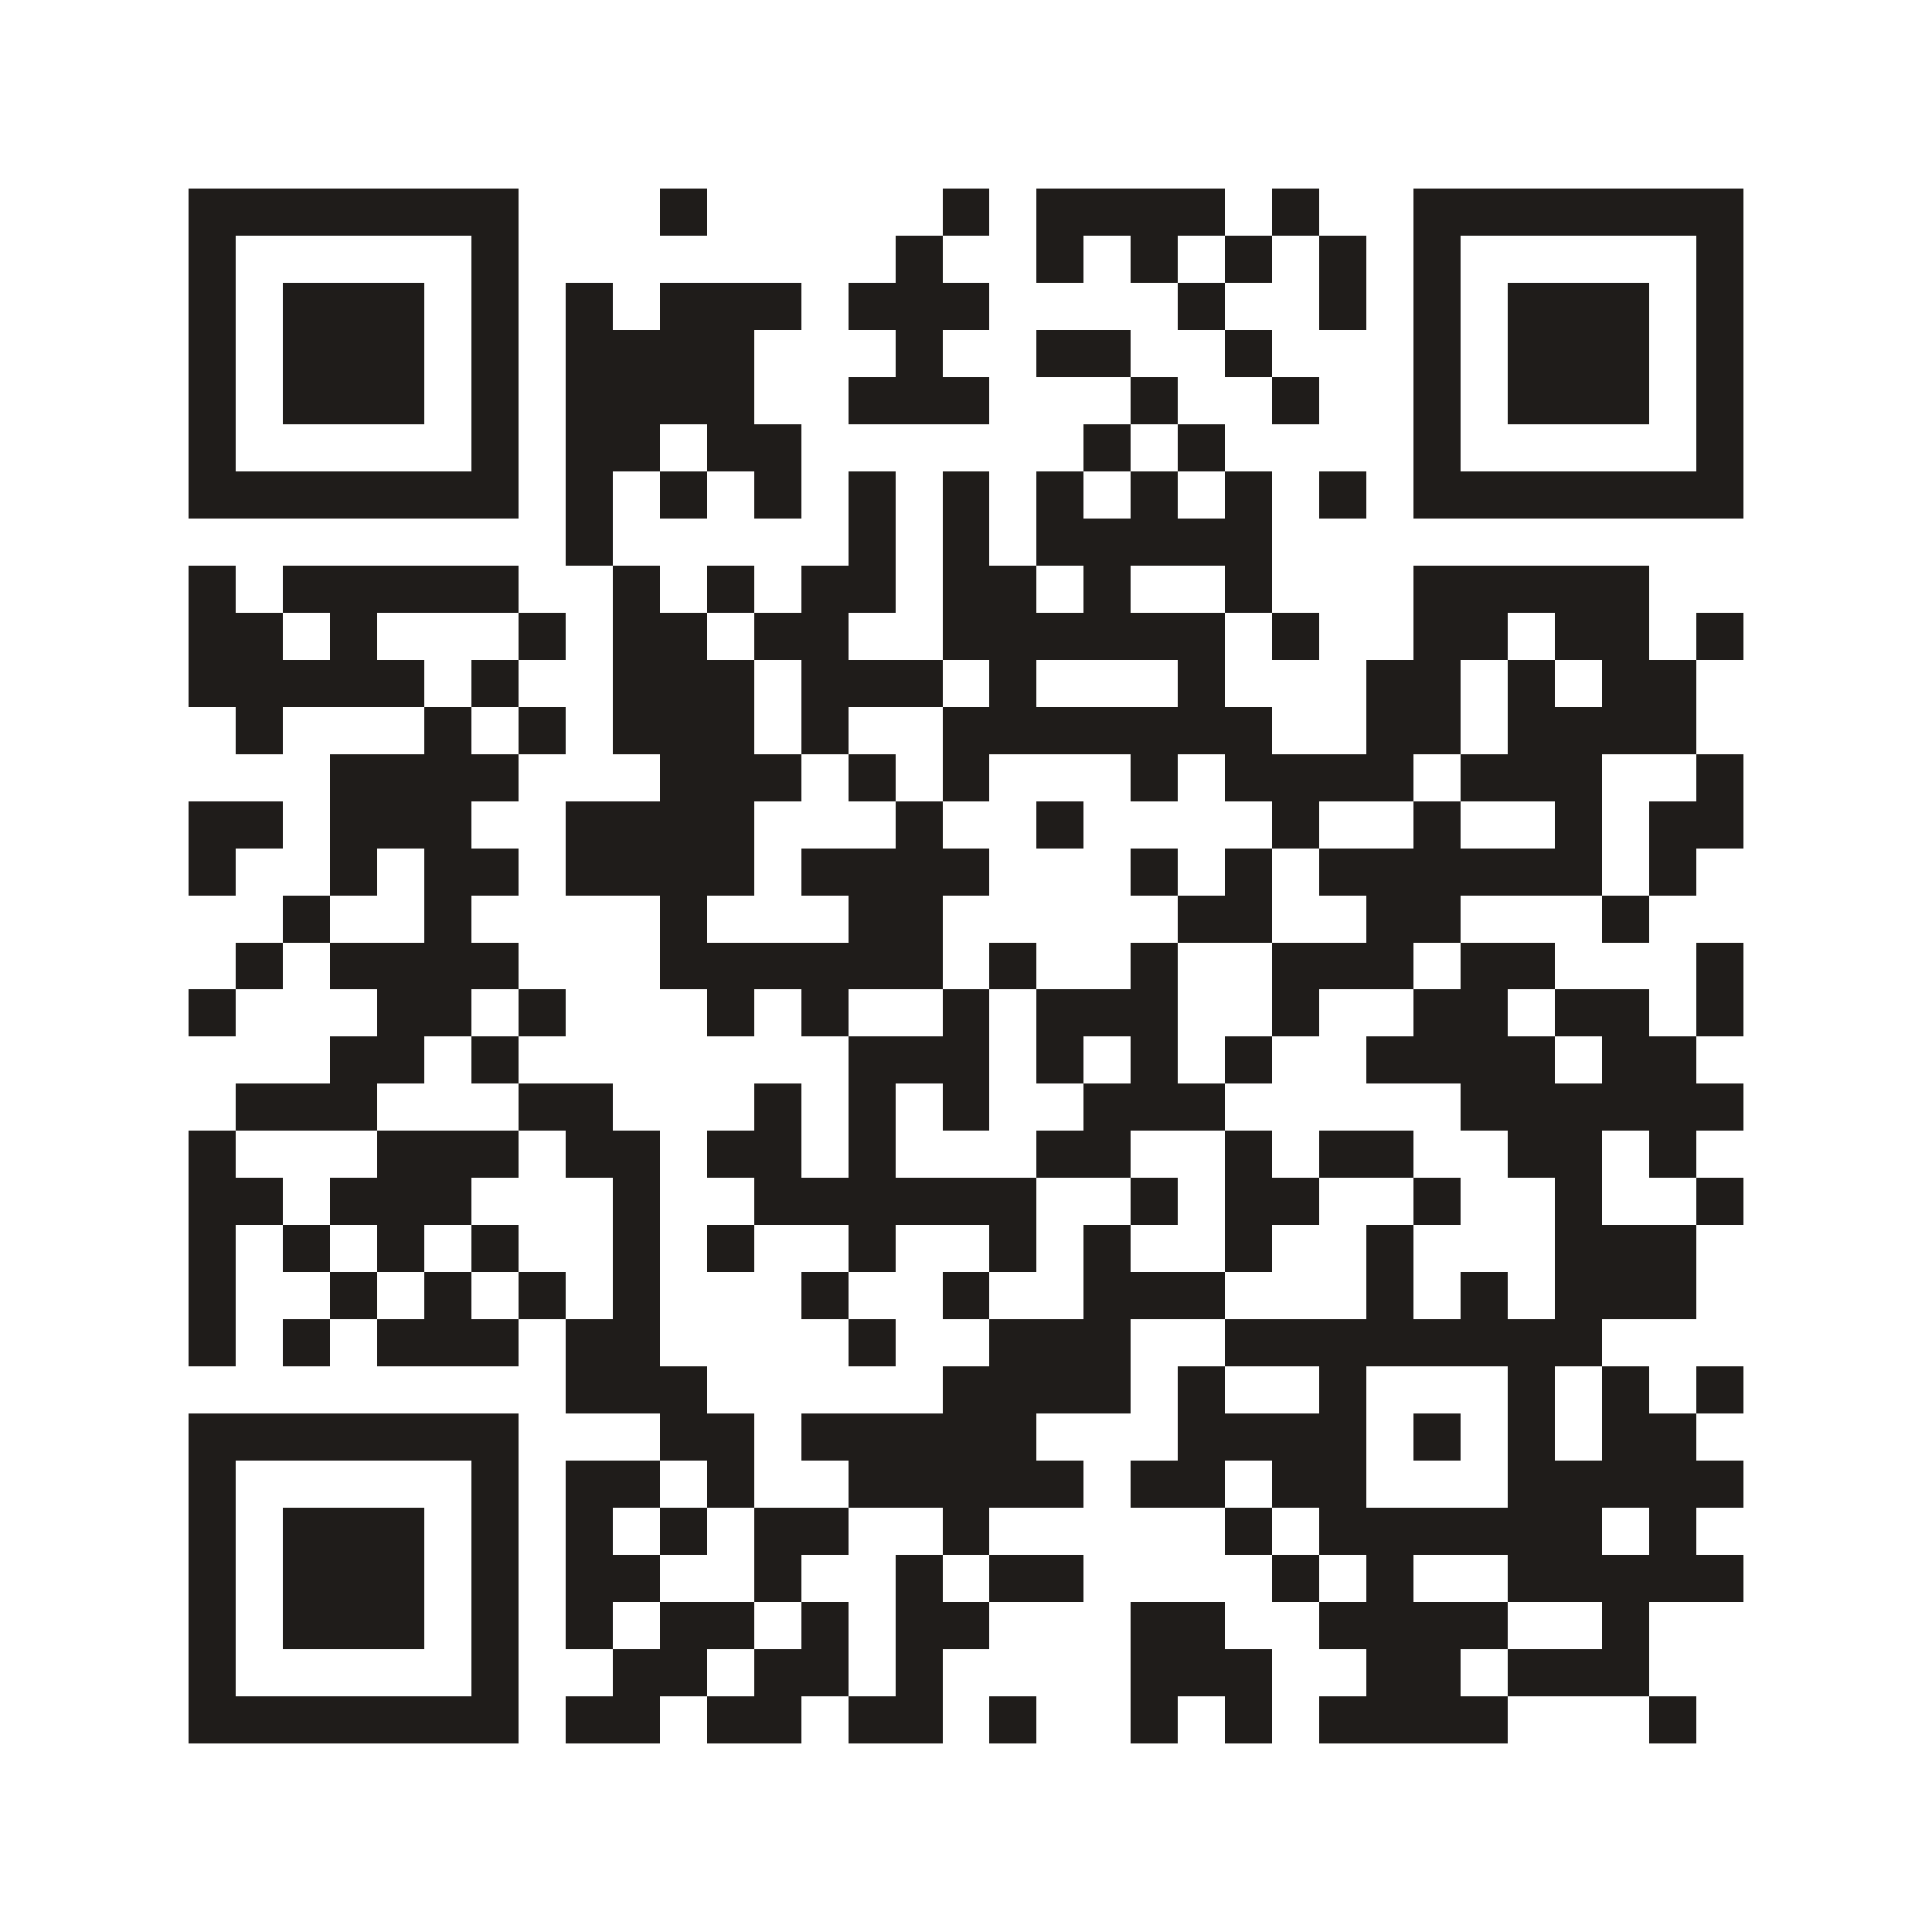
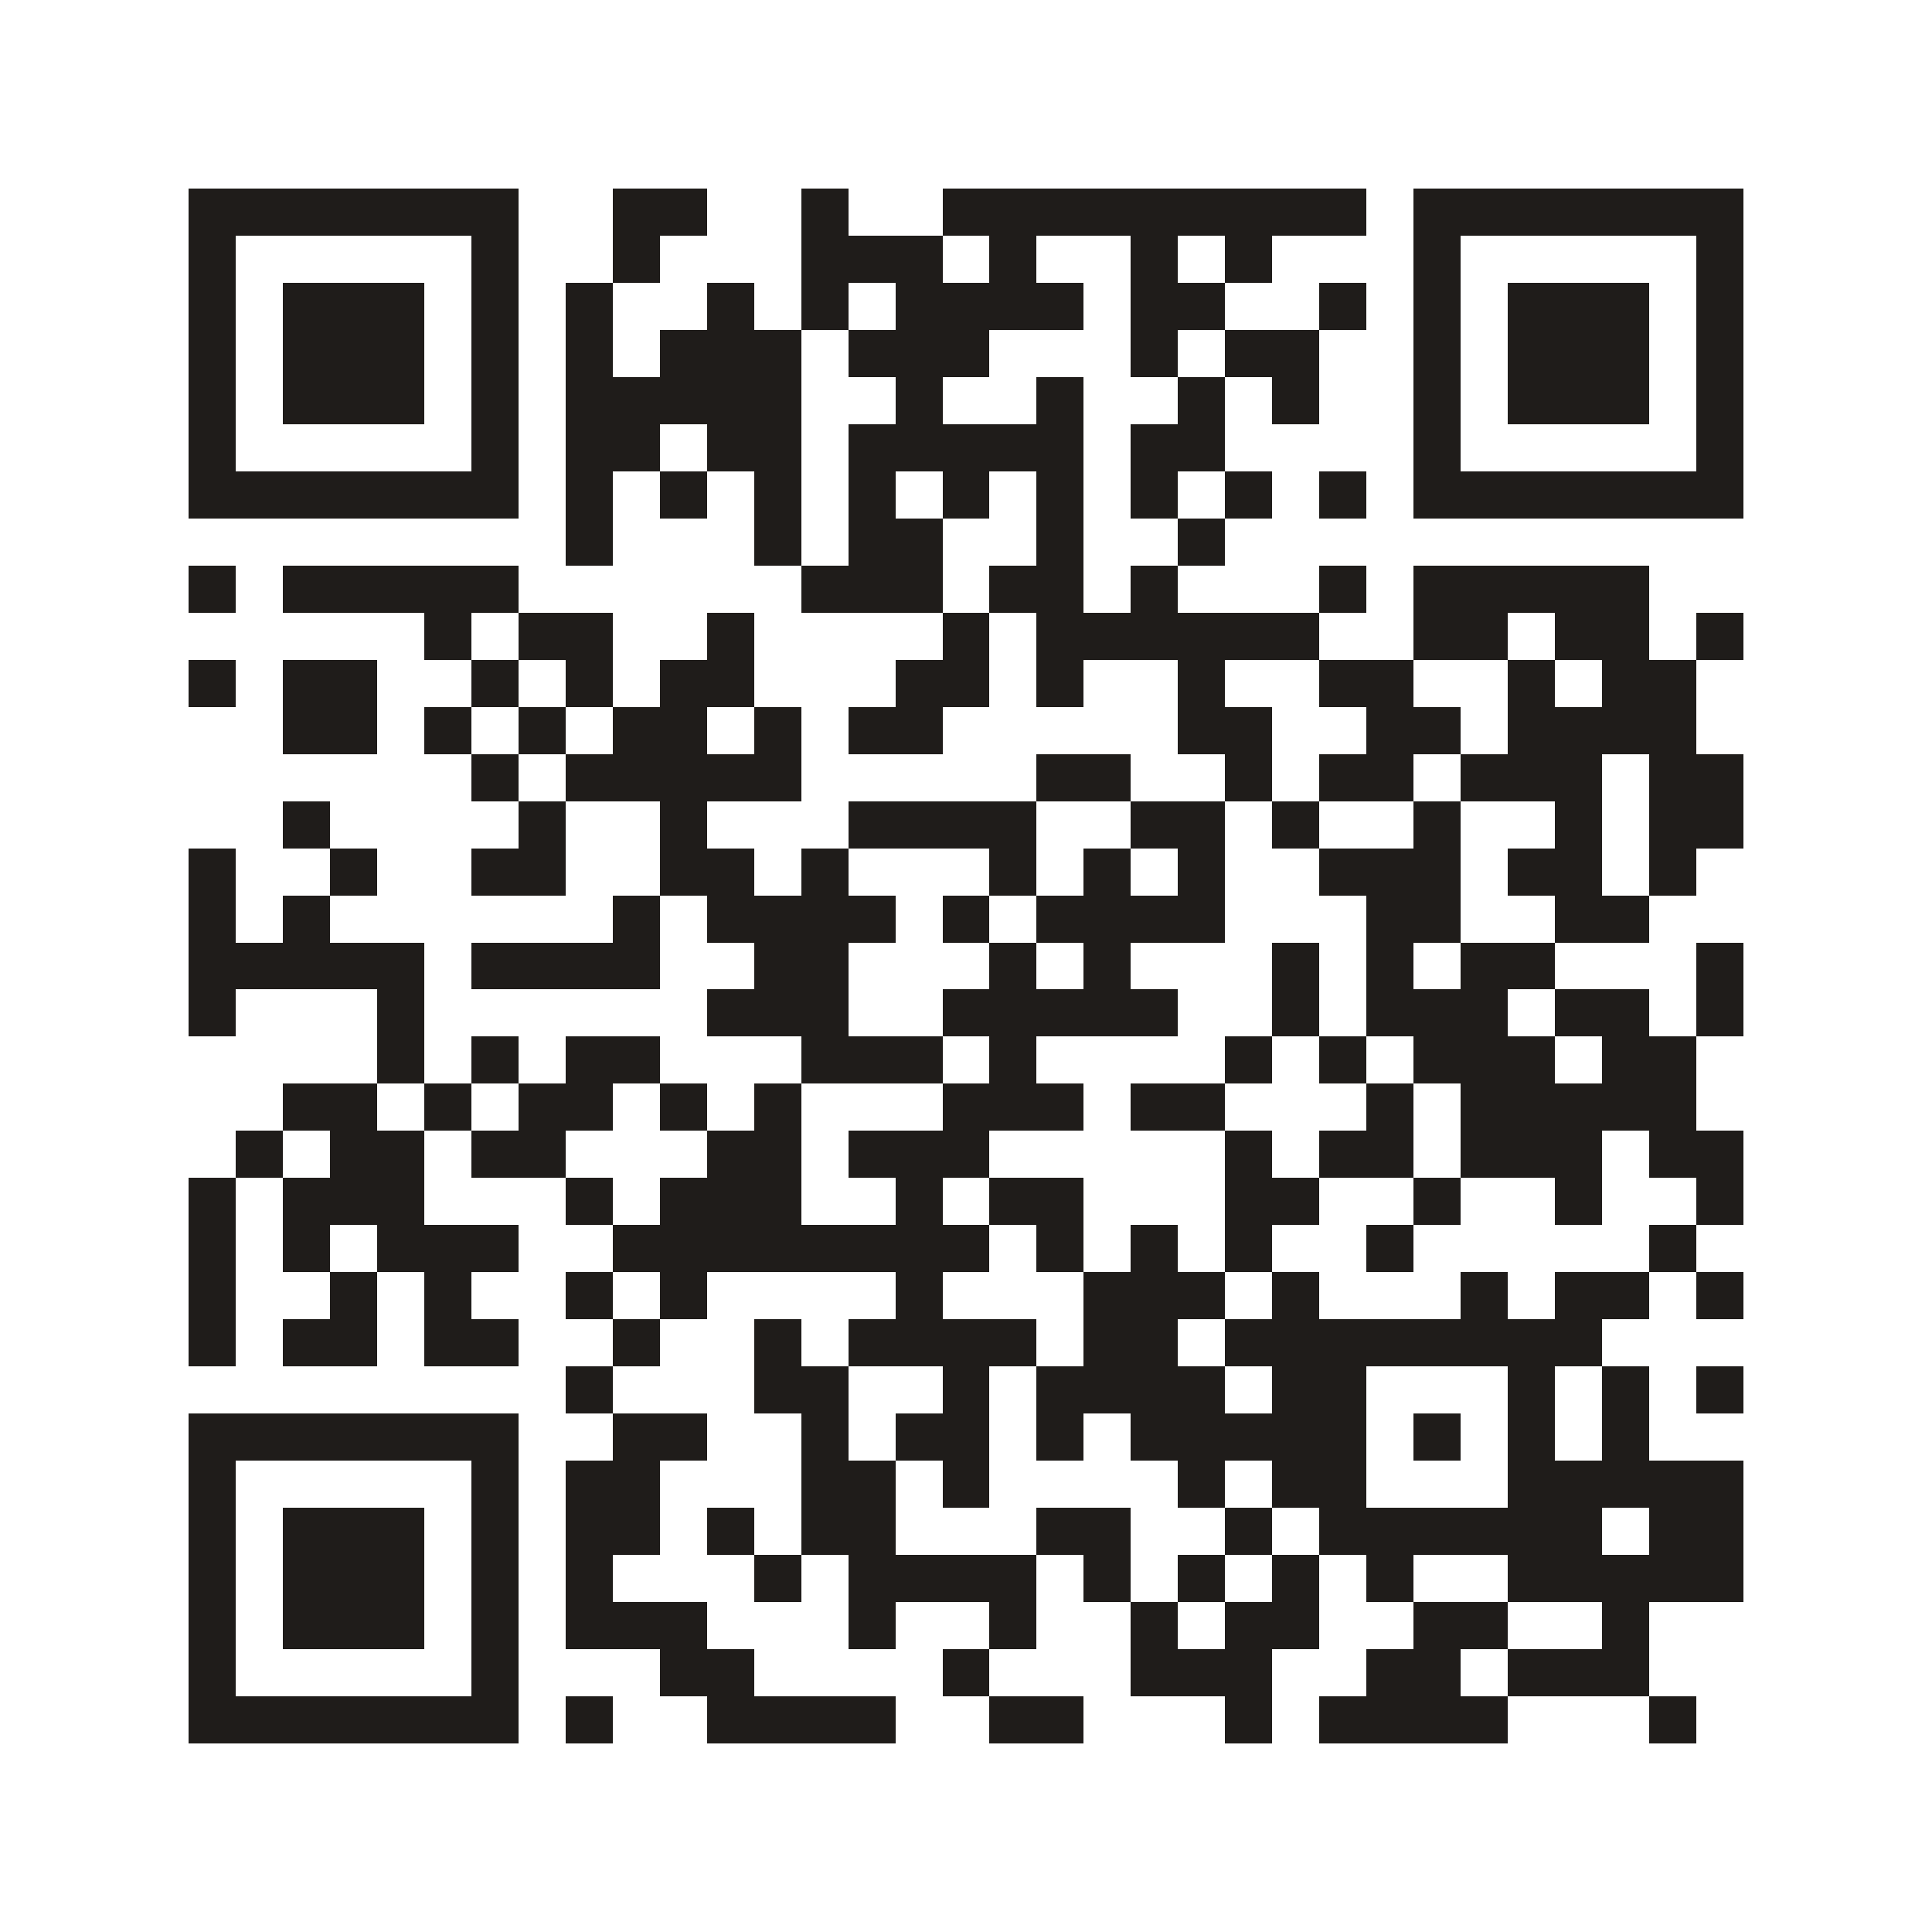
<svg xmlns="http://www.w3.org/2000/svg" viewBox="0 0 41 41" shape-rendering="crispEdges">
  <path fill="#ffffff" d="M0 0h41v41H0z" />
-   <path stroke="#1f1c1a" d="M4 4.5h7m3 0h1m5 0h1m1 0h4m1 0h1m2 0h7M4 5.5h1m5 0h1m8 0h1m2 0h1m1 0h1m1 0h1m1 0h1m1 0h1m5 0h1M4 6.5h1m1 0h3m1 0h1m1 0h1m1 0h3m1 0h3m4 0h1m2 0h1m1 0h1m1 0h3m1 0h1M4 7.5h1m1 0h3m1 0h1m1 0h4m3 0h1m2 0h2m2 0h1m3 0h1m1 0h3m1 0h1M4 8.5h1m1 0h3m1 0h1m1 0h4m2 0h3m3 0h1m2 0h1m2 0h1m1 0h3m1 0h1M4 9.5h1m5 0h1m1 0h2m1 0h2m6 0h1m1 0h1m4 0h1m5 0h1M4 10.5h7m1 0h1m1 0h1m1 0h1m1 0h1m1 0h1m1 0h1m1 0h1m1 0h1m1 0h1m1 0h7M12 11.5h1m5 0h1m1 0h1m1 0h5M4 12.5h1m1 0h5m2 0h1m1 0h1m1 0h2m1 0h2m1 0h1m2 0h1m3 0h5M4 13.5h2m1 0h1m3 0h1m1 0h2m1 0h2m2 0h6m1 0h1m2 0h2m1 0h2m1 0h1M4 14.5h5m1 0h1m2 0h3m1 0h3m1 0h1m3 0h1m3 0h2m1 0h1m1 0h2M5 15.5h1m3 0h1m1 0h1m1 0h3m1 0h1m2 0h7m2 0h2m1 0h4M7 16.5h4m3 0h3m1 0h1m1 0h1m3 0h1m1 0h4m1 0h3m2 0h1M4 17.5h2m1 0h3m2 0h4m3 0h1m2 0h1m4 0h1m2 0h1m2 0h1m1 0h2M4 18.5h1m2 0h1m1 0h2m1 0h4m1 0h4m3 0h1m1 0h1m1 0h6m1 0h1M6 19.5h1m2 0h1m4 0h1m3 0h2m5 0h2m2 0h2m3 0h1M5 20.5h1m1 0h4m3 0h6m1 0h1m2 0h1m2 0h3m1 0h2m3 0h1M4 21.5h1m3 0h2m1 0h1m3 0h1m1 0h1m2 0h1m1 0h3m2 0h1m2 0h2m1 0h2m1 0h1M7 22.5h2m1 0h1m7 0h3m1 0h1m1 0h1m1 0h1m2 0h4m1 0h2M5 23.5h3m3 0h2m3 0h1m1 0h1m1 0h1m2 0h3m5 0h6M4 24.5h1m3 0h3m1 0h2m1 0h2m1 0h1m3 0h2m2 0h1m1 0h2m2 0h2m1 0h1M4 25.5h2m1 0h3m3 0h1m2 0h6m2 0h1m1 0h2m2 0h1m2 0h1m2 0h1M4 26.5h1m1 0h1m1 0h1m1 0h1m2 0h1m1 0h1m2 0h1m2 0h1m1 0h1m2 0h1m2 0h1m3 0h3M4 27.5h1m2 0h1m1 0h1m1 0h1m1 0h1m3 0h1m2 0h1m2 0h3m3 0h1m1 0h1m1 0h3M4 28.5h1m1 0h1m1 0h3m1 0h2m4 0h1m2 0h3m2 0h8M12 29.5h3m5 0h4m1 0h1m2 0h1m3 0h1m1 0h1m1 0h1M4 30.5h7m3 0h2m1 0h5m3 0h4m1 0h1m1 0h1m1 0h2M4 31.5h1m5 0h1m1 0h2m1 0h1m2 0h5m1 0h2m1 0h2m3 0h5M4 32.5h1m1 0h3m1 0h1m1 0h1m1 0h1m1 0h2m2 0h1m5 0h1m1 0h6m1 0h1M4 33.5h1m1 0h3m1 0h1m1 0h2m2 0h1m2 0h1m1 0h2m4 0h1m1 0h1m2 0h5M4 34.5h1m1 0h3m1 0h1m1 0h1m1 0h2m1 0h1m1 0h2m3 0h2m2 0h4m2 0h1M4 35.5h1m5 0h1m2 0h2m1 0h2m1 0h1m4 0h3m2 0h2m1 0h3M4 36.5h7m1 0h2m1 0h2m1 0h2m1 0h1m2 0h1m1 0h1m1 0h4m3 0h1" />
+   <path stroke="#1f1c1a" d="M4 4.5h7m2 0h2m2 0h1m2 0h9m1 0h7M4 5.5h1m5 0h1m2 0h1m3 0h3m1 0h1m2 0h1m1 0h1m3 0h1m5 0h1M4 6.5h1m1 0h3m1 0h1m1 0h1m2 0h1m1 0h1m1 0h4m1 0h2m2 0h1m1 0h1m1 0h3m1 0h1M4 7.5h1m1 0h3m1 0h1m1 0h1m1 0h3m1 0h3m3 0h1m1 0h2m2 0h1m1 0h3m1 0h1M4 8.5h1m1 0h3m1 0h1m1 0h5m2 0h1m2 0h1m2 0h1m1 0h1m2 0h1m1 0h3m1 0h1M4 9.5h1m5 0h1m1 0h2m1 0h2m1 0h5m1 0h2m4 0h1m5 0h1M4 10.5h7m1 0h1m1 0h1m1 0h1m1 0h1m1 0h1m1 0h1m1 0h1m1 0h1m1 0h1m1 0h7M12 11.5h1m3 0h1m1 0h2m2 0h1m2 0h1M4 12.5h1m1 0h5m6 0h3m1 0h2m1 0h1m3 0h1m1 0h5M9 13.5h1m1 0h2m2 0h1m4 0h1m1 0h6m2 0h2m1 0h2m1 0h1M4 14.5h1m1 0h2m2 0h1m1 0h1m1 0h2m3 0h2m1 0h1m2 0h1m2 0h2m2 0h1m1 0h2M6 15.5h2m1 0h1m1 0h1m1 0h2m1 0h1m1 0h2m5 0h2m2 0h2m1 0h4M10 16.5h1m1 0h5m5 0h2m2 0h1m1 0h2m1 0h3m1 0h2M6 17.5h1m4 0h1m2 0h1m3 0h4m2 0h2m1 0h1m2 0h1m2 0h1m1 0h2M4 18.5h1m2 0h1m2 0h2m2 0h2m1 0h1m3 0h1m1 0h1m1 0h1m2 0h3m1 0h2m1 0h1M4 19.5h1m1 0h1m6 0h1m1 0h4m1 0h1m1 0h4m3 0h2m2 0h2M4 20.5h5m1 0h4m2 0h2m3 0h1m1 0h1m3 0h1m1 0h1m1 0h2m3 0h1M4 21.5h1m3 0h1m6 0h3m2 0h5m2 0h1m1 0h3m1 0h2m1 0h1M8 22.5h1m1 0h1m1 0h2m3 0h3m1 0h1m4 0h1m1 0h1m1 0h3m1 0h2M6 23.5h2m1 0h1m1 0h2m1 0h1m1 0h1m3 0h3m1 0h2m3 0h1m1 0h5M5 24.5h1m1 0h2m1 0h2m3 0h2m1 0h3m5 0h1m1 0h2m1 0h3m1 0h2M4 25.5h1m1 0h3m3 0h1m1 0h3m2 0h1m1 0h2m3 0h2m2 0h1m2 0h1m2 0h1M4 26.5h1m1 0h1m1 0h3m2 0h8m1 0h1m1 0h1m1 0h1m2 0h1m5 0h1M4 27.5h1m2 0h1m1 0h1m2 0h1m1 0h1m4 0h1m3 0h3m1 0h1m3 0h1m1 0h2m1 0h1M4 28.5h1m1 0h2m1 0h2m2 0h1m2 0h1m1 0h4m1 0h2m1 0h8M12 29.5h1m3 0h2m2 0h1m1 0h4m1 0h2m3 0h1m1 0h1m1 0h1M4 30.5h7m2 0h2m2 0h1m1 0h2m1 0h1m1 0h5m1 0h1m1 0h1m1 0h1M4 31.5h1m5 0h1m1 0h2m3 0h2m1 0h1m4 0h1m1 0h2m3 0h5M4 32.5h1m1 0h3m1 0h1m1 0h2m1 0h1m1 0h2m3 0h2m2 0h1m1 0h6m1 0h2M4 33.5h1m1 0h3m1 0h1m1 0h1m3 0h1m1 0h4m1 0h1m1 0h1m1 0h1m1 0h1m2 0h5M4 34.5h1m1 0h3m1 0h1m1 0h3m3 0h1m2 0h1m2 0h1m1 0h2m2 0h2m2 0h1M4 35.5h1m5 0h1m3 0h2m4 0h1m3 0h3m2 0h2m1 0h3M4 36.5h7m1 0h1m2 0h4m2 0h2m3 0h1m1 0h4m3 0h1" />
</svg>
